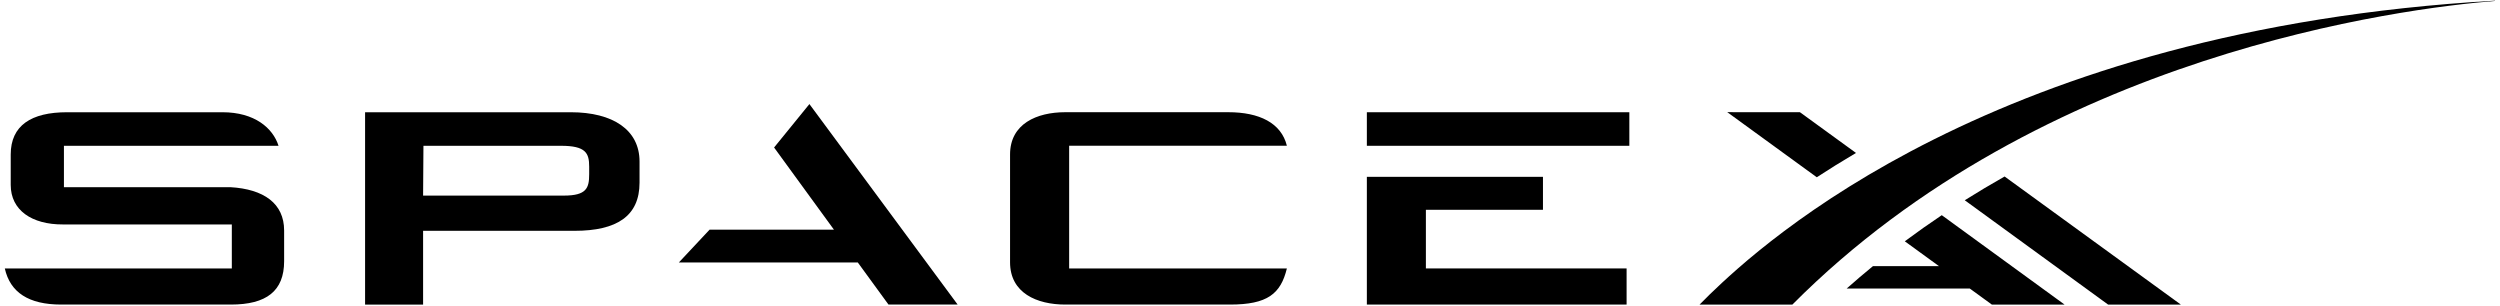
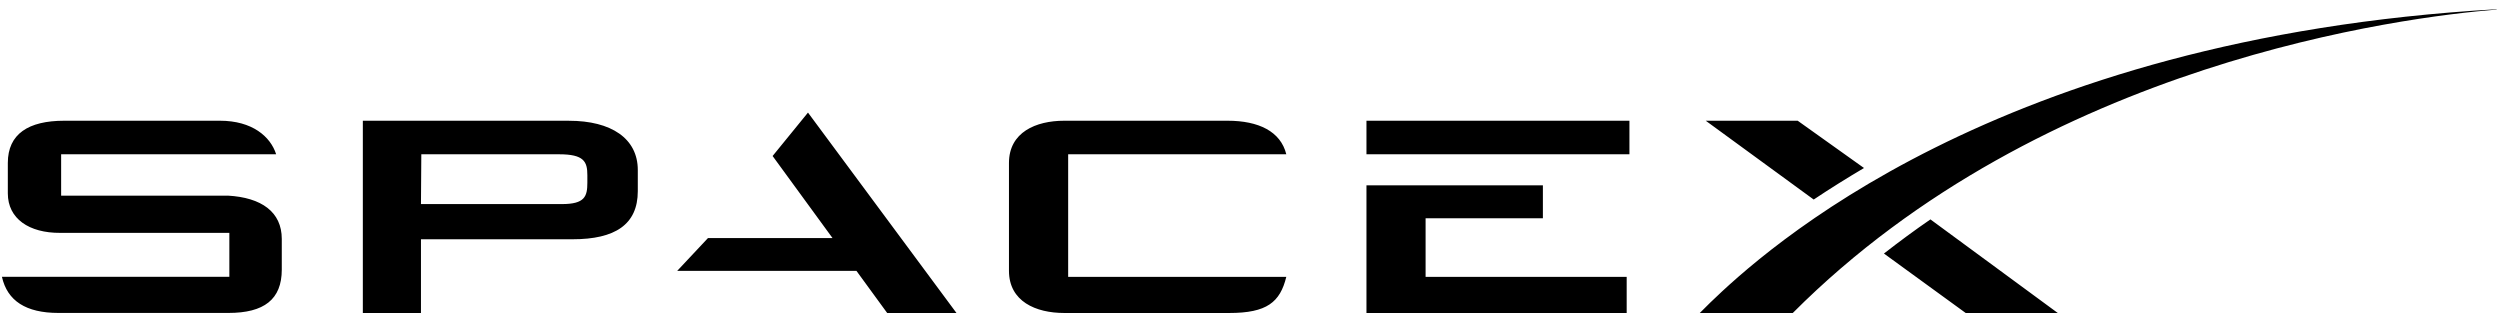
- <svg xmlns="http://www.w3.org/2000/svg" width="1294" height="158" viewBox="0 0 1294 158" fill="none">
-   <path fill-rule="evenodd" clip-rule="evenodd" d="M331.026 83.605C331.026 67.284 317.317 58.097 295.466 58.097H188.967V157.661H218.996V119.471H297.358C319.227 119.471 331.026 111.887 331.026 94.54V83.605ZM218.996 101.241H291.846C303.645 101.241 304.96 97.296 304.96 90.163V86.254C304.96 79.246 303.213 75.463 290.387 75.463H219.176L218.996 101.241Z" fill="black" />
-   <path d="M495.676 157.644H459.881L443.993 135.847H351.382L367.288 118.86H431.635L400.669 76.346L418.953 53.864L495.676 157.644Z" fill="black" />
-   <path d="M115.163 58.097C131.772 58.097 141.248 66.257 144.166 75.463H33.091V96.881H119.234C136.564 97.89 147.066 105.312 147.066 119.309V135.198C147.066 150.654 137.897 157.643 119.523 157.643H31.631C14.878 157.643 5.259 151.374 2.484 138.944H119.991V116.175H32.658C16.482 116.265 5.547 108.825 5.547 95.711V79.966C5.547 64.942 16.175 58.097 34.694 58.097H115.163Z" fill="black" />
-   <path d="M635.773 58.079C651.805 58.079 663.172 63.627 666.091 75.445H553.394V138.944H666.091C662.884 152.113 656.021 157.643 636.637 157.643H551.376C536.659 157.643 522.806 151.662 522.806 135.774V79.948C522.806 64.06 536.659 58.079 551.376 58.079H635.773Z" fill="black" />
-   <path d="M798.637 108.587H738.037V138.941H841.925V157.64H707.485V91.528H798.637V108.587Z" fill="black" />
-   <path d="M843.348 75.463H707.485V58.097H843.348V75.463Z" fill="black" />
-   <path d="M1291.42 0.485C1243.91 4.358 1057.19 27.506 927.727 157.658H879.683L885.051 152.308C912.145 126.134 1032.03 15.203 1291.42 0.341V0.485Z" fill="black" />
-   <path d="M1128.81 157.658H1091.16L1016.96 103.651C1023.8 99.352 1030.68 95.256 1037.58 91.356L1128.81 157.658Z" fill="black" />
-   <path d="M1068.63 157.659H1030.99L1019.57 149.354H955.827C960.315 145.369 964.858 141.5 969.449 137.745H1003.6L985.926 124.891C992.242 120.191 998.628 115.689 1005.06 111.377L1068.63 157.659Z" fill="black" />
-   <path d="M931.635 58.074L960.66 79.167C953.436 83.421 946.675 87.631 940.365 91.749L894.029 58.056L931.635 58.074Z" fill="black" />
+ <svg xmlns="http://www.w3.org/2000/svg" width="2000" height="258.5" viewBox="0 0 147 19" fill="none">
+   <path d="M33.456 7.101C35.943 7.101 37.502 8.144 37.502 9.997V11.238C37.502 13.208 36.159 14.069 33.67 14.069H24.752V18.406H21.334V7.101H33.456ZM146.805 0.545V0.562C141.398 1.001 120.15 3.63 105.414 18.406H99.946L100.557 17.799C103.641 14.827 117.282 2.231 146.803 0.543L146.805 0.545ZM56.24 18.404H52.166L50.36 15.929H39.817L41.627 14H48.953L45.429 9.173L47.509 6.62L56.24 18.404ZM72.184 7.099C74.009 7.099 75.302 7.729 75.634 9.07H62.808V16.28H75.634C75.269 17.773 74.489 18.404 72.283 18.404H62.579C60.904 18.404 59.327 17.725 59.327 15.921V9.582C59.327 7.778 60.904 7.099 62.579 7.099H72.184ZM90.722 12.834H83.825V16.28H95.649V18.404H80.348V10.898H90.722V12.834ZM120.998 18.404H115.584L110.775 14.908H110.777C111.663 14.217 112.602 13.523 113.51 12.901L120.998 18.404ZM12.935 7.099C14.825 7.099 15.904 8.027 16.236 9.07H3.594V11.505H13.398V11.503C15.372 11.615 16.568 12.46 16.568 14.049V15.854C16.568 17.608 15.524 18.401 13.433 18.401H3.43C1.524 18.401 0.429 17.69 0.113 16.278H13.485V13.693H3.545C1.704 13.704 0.459 12.858 0.459 11.369V9.582C0.459 7.876 1.669 7.099 3.777 7.099H12.935ZM24.752 12H33.044C34.386 12 34.536 11.551 34.536 10.741V10.298C34.536 9.502 34.337 9.072 32.877 9.072H24.773L24.752 12ZM109.604 9.879C108.627 10.455 107.562 11.12 106.646 11.733L100.298 7.099H105.705L109.604 9.879ZM109.607 9.881L109.604 9.879L109.607 9.878V9.881ZM95.811 9.07H80.348V7.099H95.811V9.07Z" fill="#000000" />
</svg>
